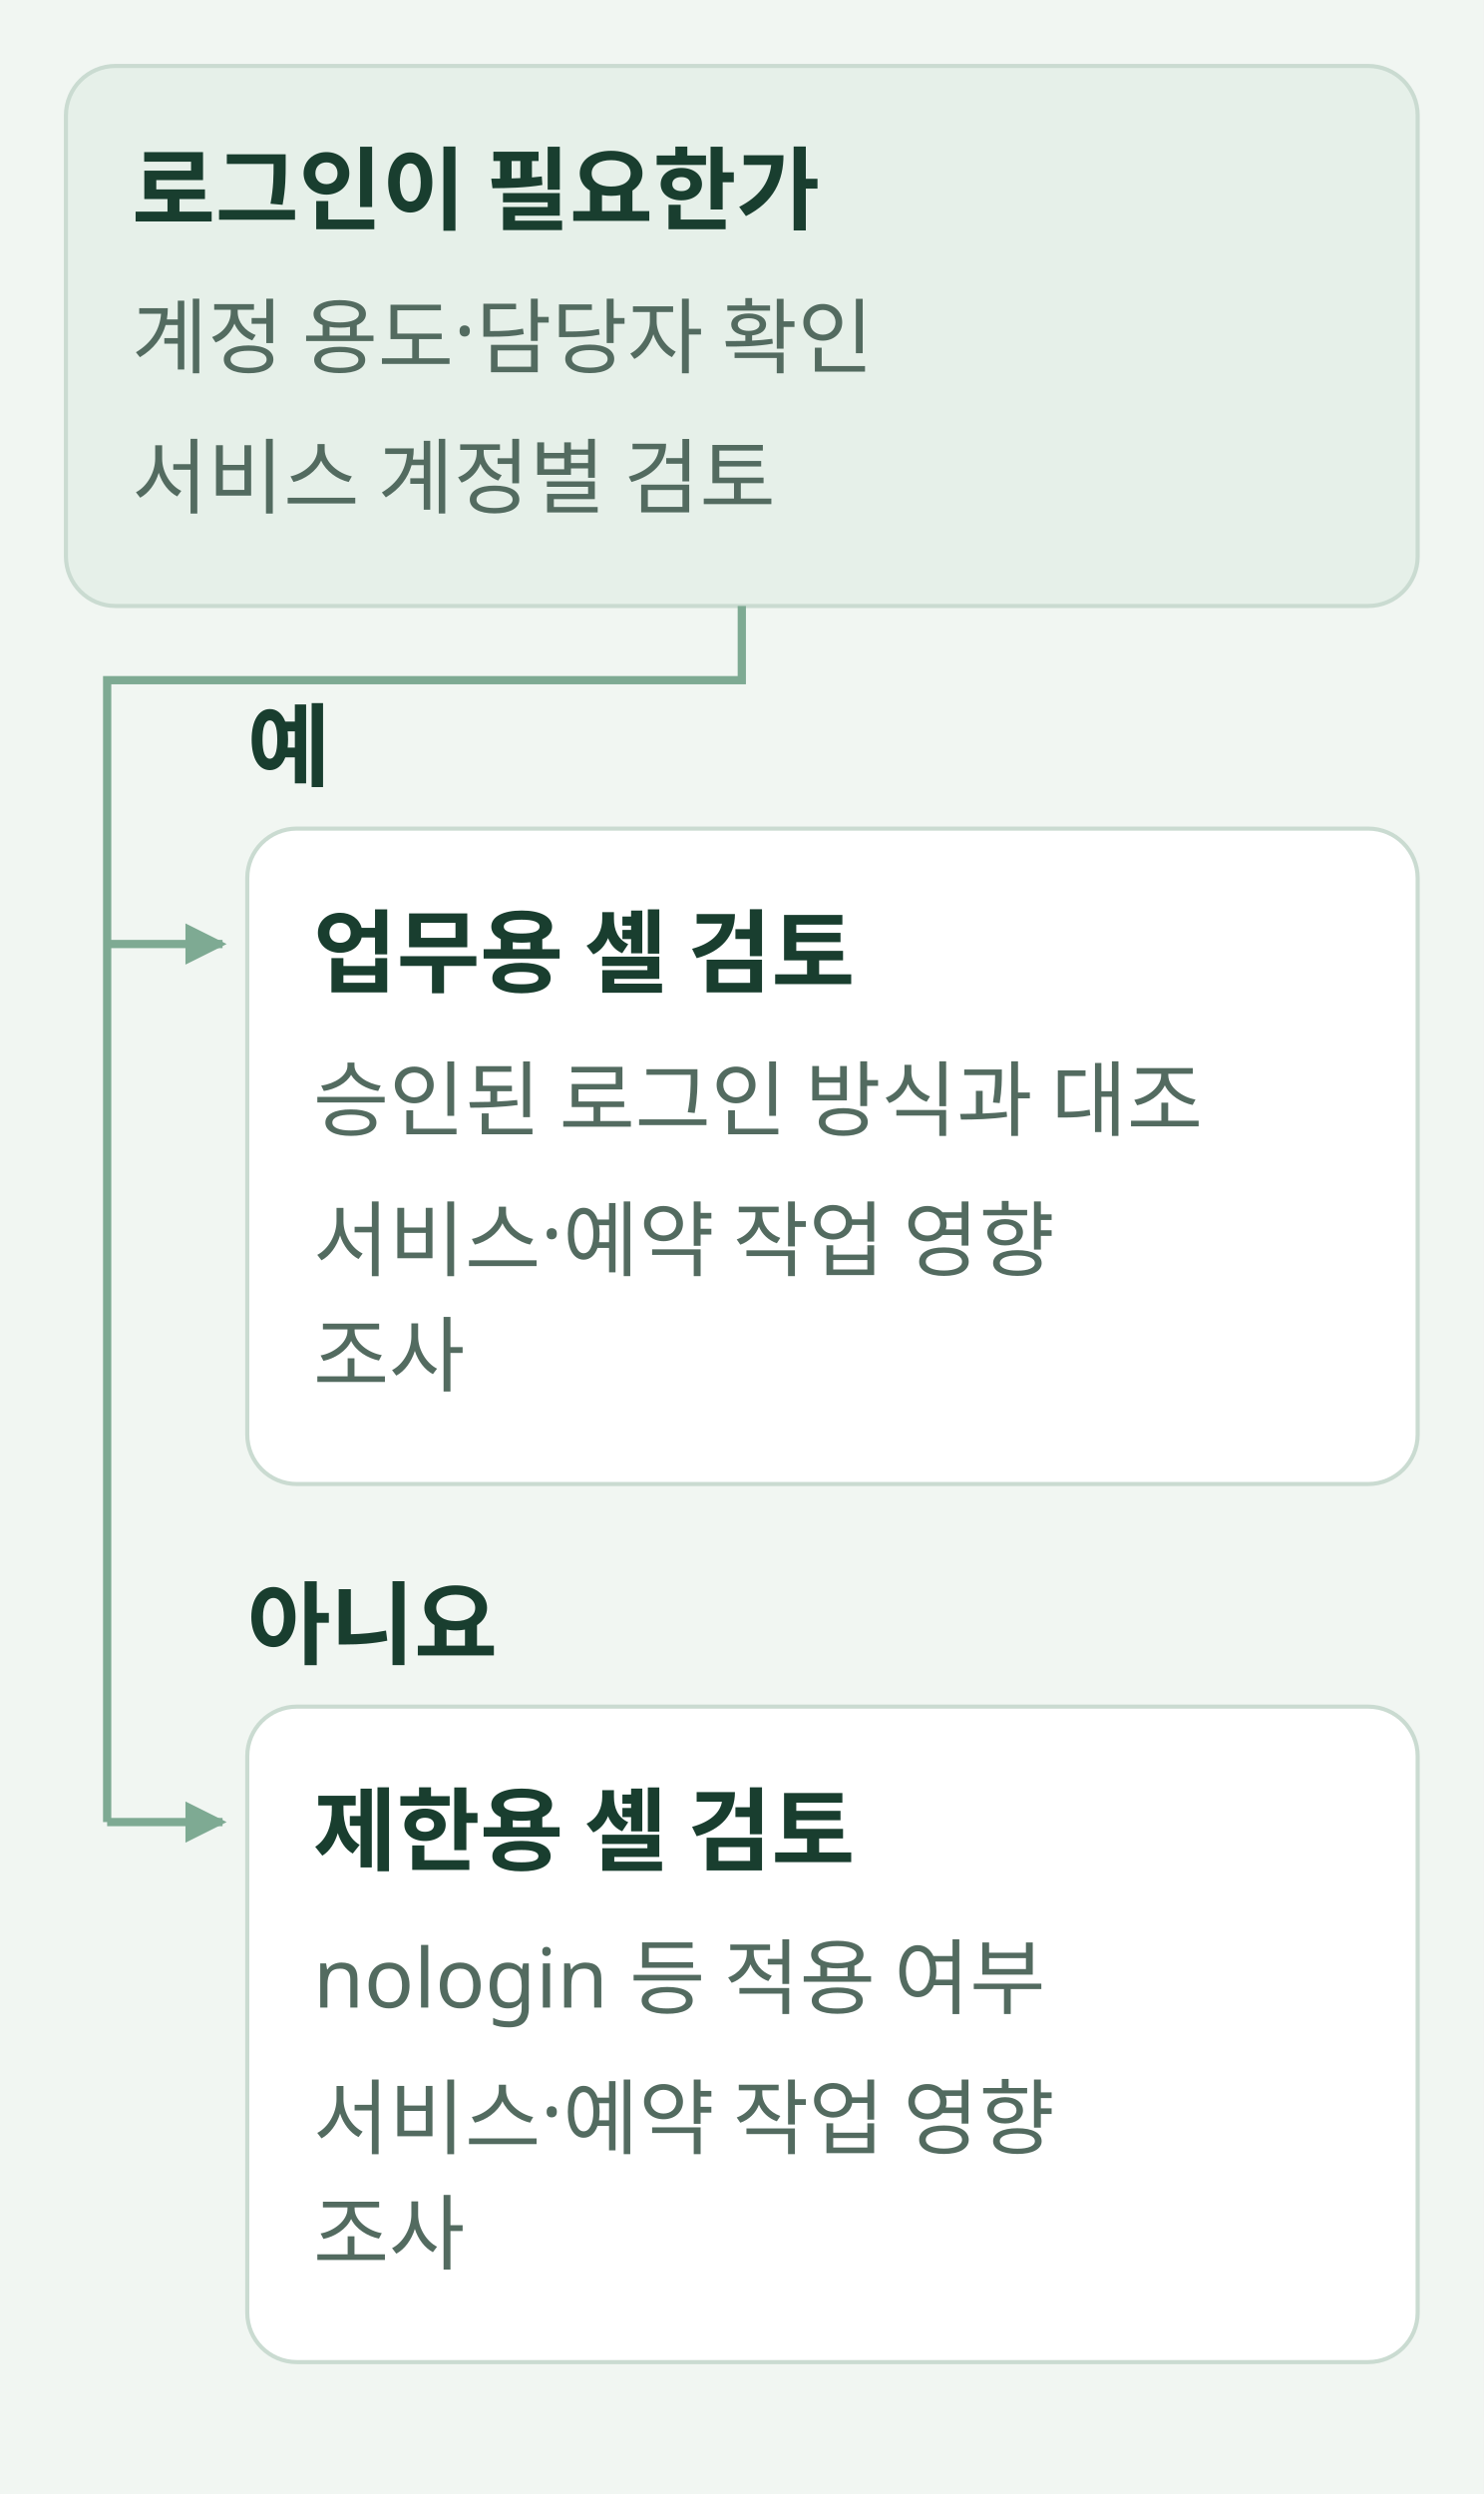
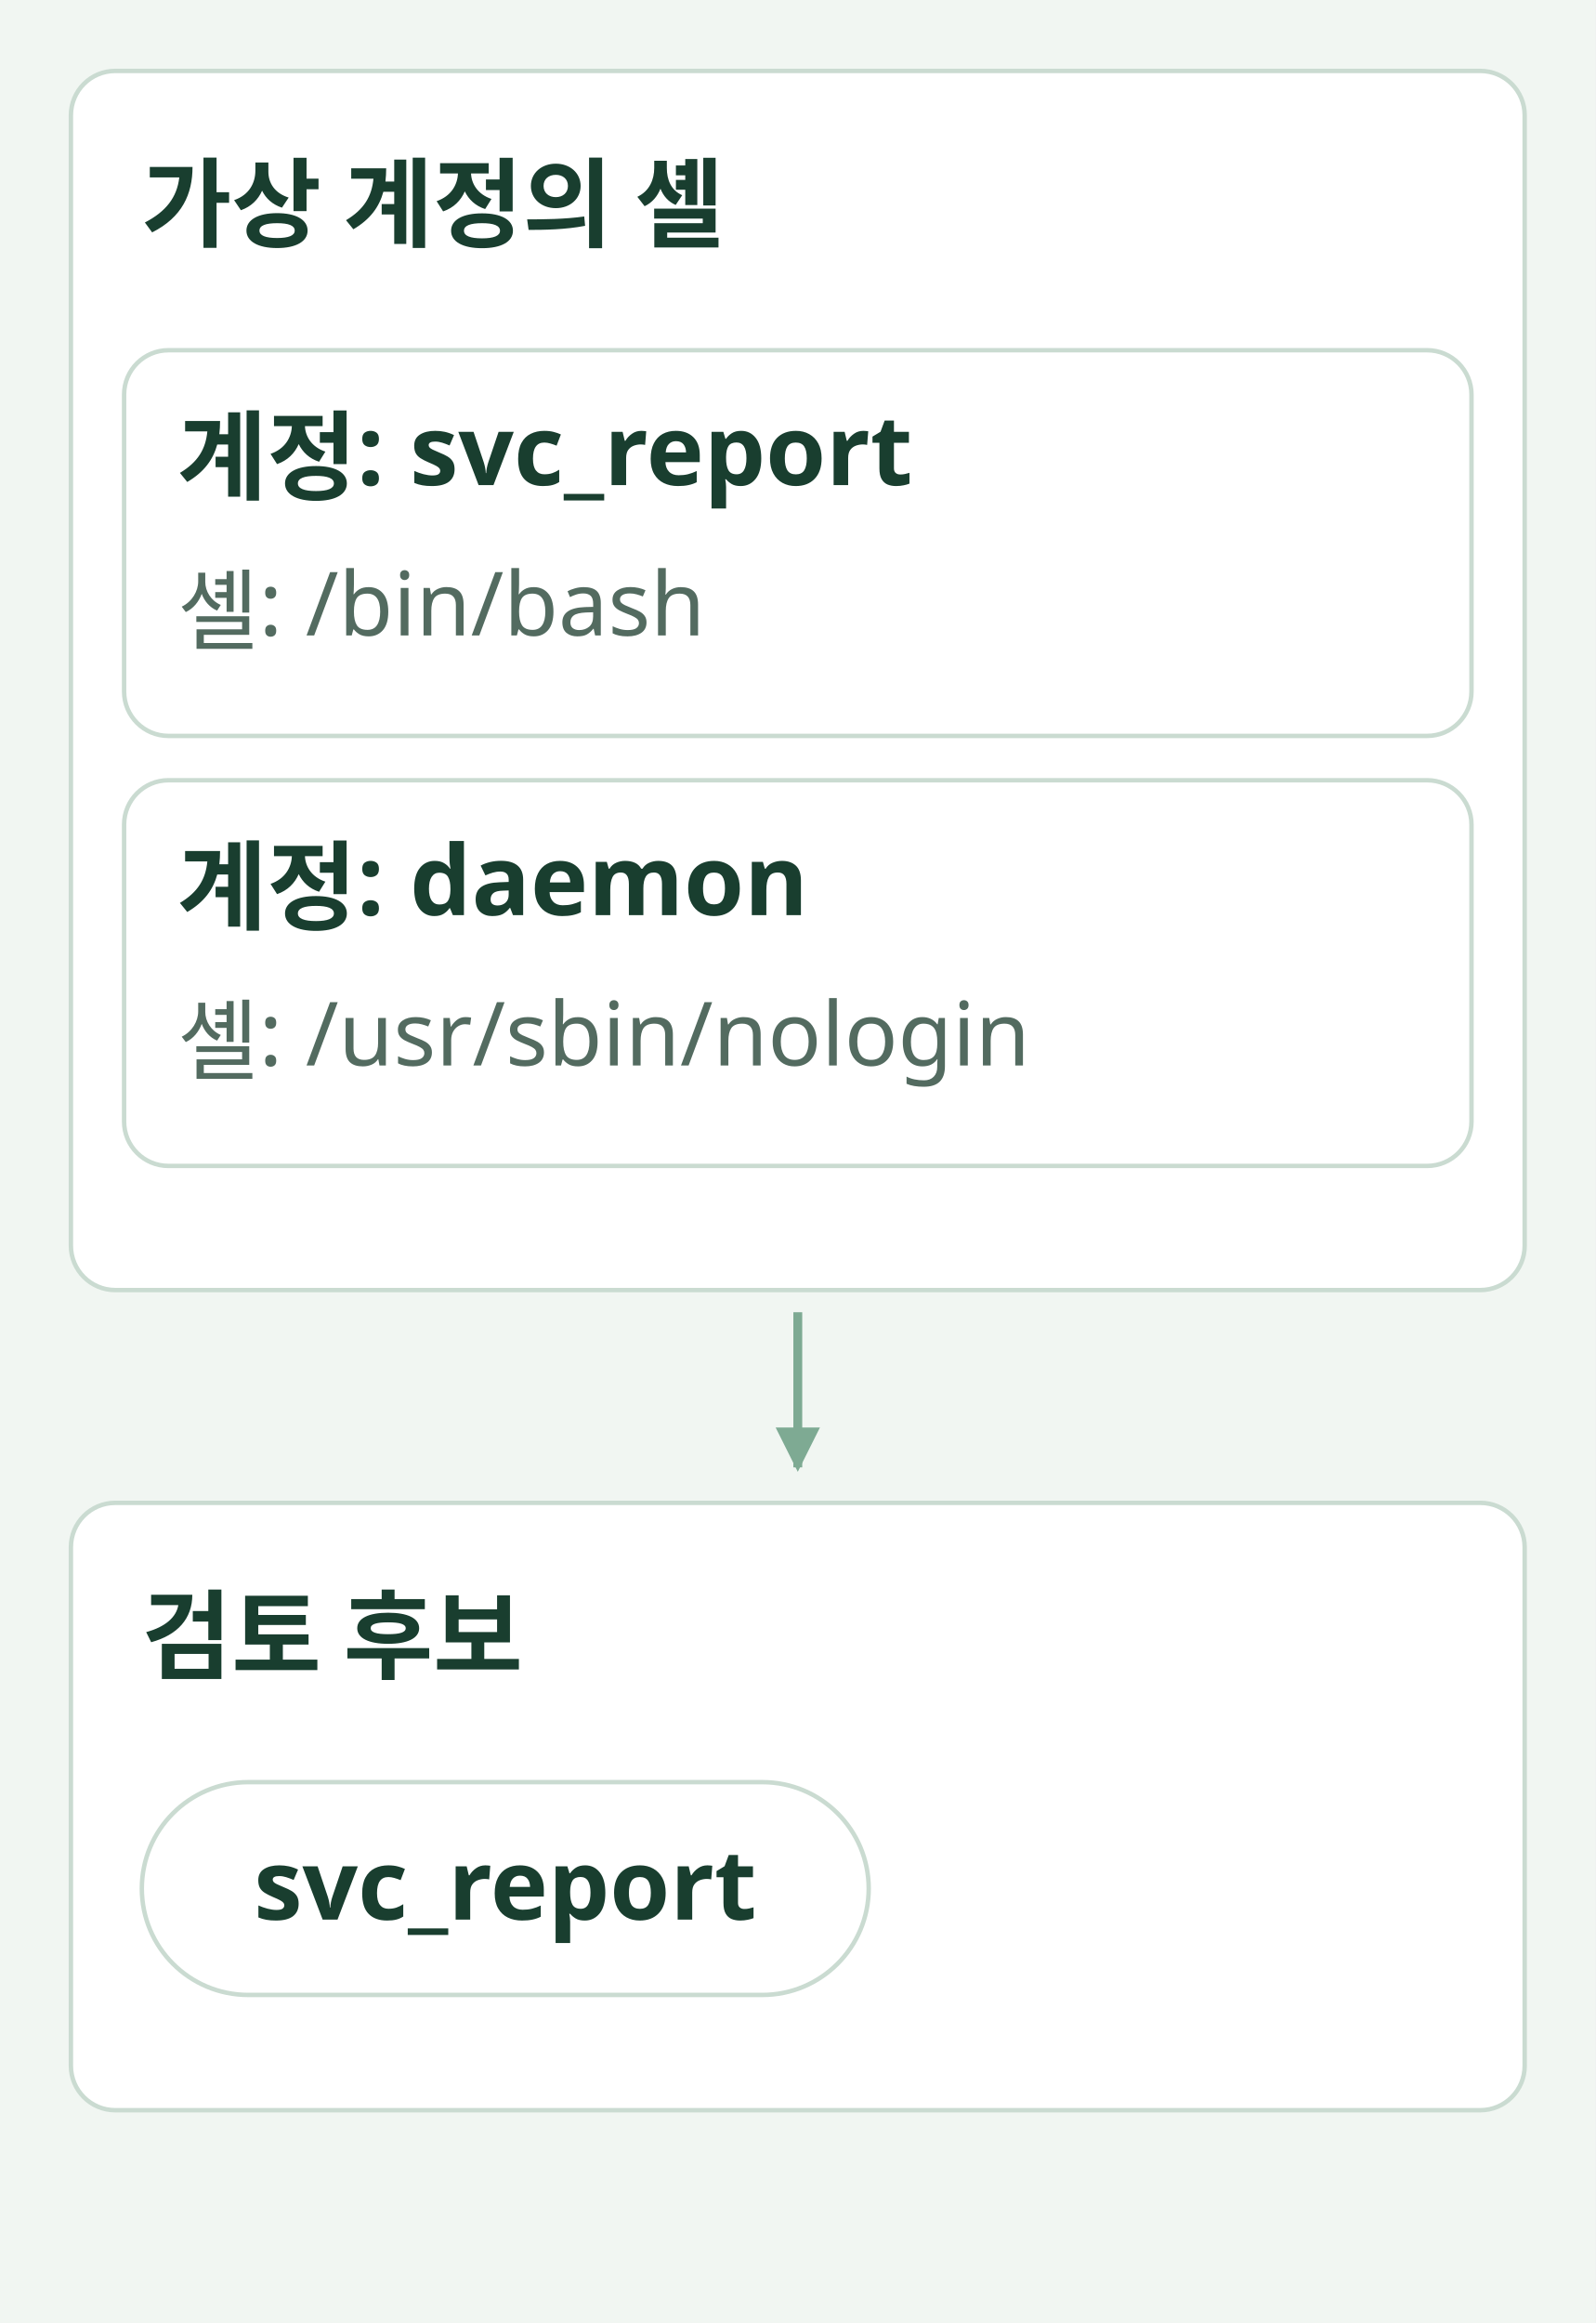
- <svg xmlns="http://www.w3.org/2000/svg" width="360" height="605" viewBox="0 0 360 605" data-diagram-kind="decision" data-layout="mobile" role="img" aria-labelledby="title desc">
+ <svg xmlns="http://www.w3.org/2000/svg" width="360" height="524" viewBox="0 0 360 524" data-diagram-kind="decision" data-explanation="structured" data-layout="mobile" role="img" aria-labelledby="title desc">
  <defs>
    <marker id="arrow" viewBox="0 0 10 10" refX="9" refY="5" markerWidth="5" markerHeight="5" orient="auto-start-reverse">
      <path d="M0 0L10 5L0 10Z" fill="#7eaa93" />
    </marker>
  </defs>
-   <rect width="360" height="605" fill="#f1f6f2" />
+   <rect width="360" height="524" fill="#f1f6f2" />
  <g font-family="'Malgun Gothic','Noto Sans KR',sans-serif">
-     <rect x="16" y="16" width="328" height="131" rx="12" fill="#e6f0e9" stroke="#cadbd1" />
-     <text x="32" y="54" font-size="22" fill="#193e2f" font-weight="700" data-role="key">
-       <tspan x="32" dy="0">로그인이 필요한가</tspan>
-     </text>
-     <text x="32" y="89" font-size="20" fill="#536b60" font-weight="400">
-       <tspan x="32" dy="0">계정 용도·담당자 확인</tspan>
-     </text>
-     <text x="32" y="123" font-size="20" fill="#536b60" font-weight="400">
-       <tspan x="32" dy="0">서비스 계정별 검토</tspan>
-     </text>
-     <text x="60" y="189" font-size="22" fill="#193e2f" font-weight="700" data-role="key">
-       <tspan x="60" dy="0">예</tspan>
-     </text>
-     <rect x="60" y="201" width="284" height="159" rx="12" fill="#fff" stroke="#cadbd1" />
-     <text x="76" y="239" font-size="22" fill="#193e2f" font-weight="700" data-role="key">
-       <tspan x="76" dy="0">업무용 셸 검토</tspan>
-     </text>
-     <text x="76" y="274" font-size="20" fill="#536b60" font-weight="400">
-       <tspan x="76" dy="0">승인된 로그인 방식과 대조</tspan>
-     </text>
-     <text x="76" y="308" font-size="20" fill="#536b60" font-weight="400">
-       <tspan x="76" dy="0">서비스·예약 작업 영향</tspan>
-       <tspan x="76" dy="28">조사</tspan>
-     </text>
-     <text x="60" y="402" font-size="22" fill="#193e2f" font-weight="700" data-role="key">
-       <tspan x="60" dy="0">아니요</tspan>
-     </text>
-     <rect x="60" y="414" width="284" height="159" rx="12" fill="#fff" stroke="#cadbd1" />
-     <text x="76" y="452" font-size="22" fill="#193e2f" font-weight="700" data-role="key">
-       <tspan x="76" dy="0">제한용 셸 검토</tspan>
-     </text>
-     <text x="76" y="487" font-size="20" fill="#536b60" font-weight="400">
-       <tspan x="76" dy="0">nologin 등 적용 여부</tspan>
-     </text>
-     <text x="76" y="521" font-size="20" fill="#536b60" font-weight="400">
-       <tspan x="76" dy="0">서비스·예약 작업 영향</tspan>
-       <tspan x="76" dy="28">조사</tspan>
-     </text>
-     <path d="M180 147v18H26V442" fill="none" stroke="#7eaa93" stroke-width="2" />
-     <path d="M26 229H54" fill="none" stroke="#7eaa93" stroke-width="2" marker-end="url(#arrow)" />
-     <path d="M26 442H54" fill="none" stroke="#7eaa93" stroke-width="2" marker-end="url(#arrow)" />
+     <g data-panel="table">
+       <rect x="16" y="16" width="328" height="275" rx="10" fill="#fff" stroke="#cadbd1" />
+       <text x="32" y="54" font-size="22" fill="#193e2f" font-weight="700" text-anchor="start" data-role="key">
+         <tspan x="32" dy="0">가상 계정의 셸</tspan>
+       </text>
+       <rect x="28" y="79" width="304" height="87" rx="10" fill="#fff" stroke="#cadbd1" />
+       <text x="40" y="111" font-size="22" fill="#193e2f" font-weight="700" text-anchor="start" data-role="key">
+         <tspan x="40" dy="0">계정: svc_report</tspan>
+       </text>
+       <text x="40" y="145" font-size="20" fill="#536b60" font-weight="400" text-anchor="start">
+         <tspan x="40" dy="0">셸: /bin/bash</tspan>
+       </text>
+       <rect x="28" y="176" width="304" height="87" rx="10" fill="#fff" stroke="#cadbd1" />
+       <text x="40" y="208" font-size="22" fill="#193e2f" font-weight="700" text-anchor="start" data-role="key">
+         <tspan x="40" dy="0">계정: daemon</tspan>
+       </text>
+       <text x="40" y="242" font-size="20" fill="#536b60" font-weight="400" text-anchor="start">
+         <tspan x="40" dy="0">셸: /usr/sbin/nologin</tspan>
+       </text>
+     </g>
+     <g data-panel="set">
+       <rect x="16" y="339" width="328" height="137" rx="10" fill="#fff" stroke="#cadbd1" />
+       <text x="32" y="377" font-size="22" fill="#193e2f" font-weight="700" text-anchor="start" data-role="key">
+         <tspan x="32" dy="0">검토 후보</tspan>
+       </text>
+       <rect x="32" y="402" width="164" height="48" rx="24" fill="#fff" stroke="#cadbd1" />
+       <text x="114" y="433" font-size="22" fill="#193e2f" font-weight="700" text-anchor="middle" data-role="key">
+         <tspan x="114" dy="0">svc_report</tspan>
+       </text>
+     </g>
+     <path d="M180 296V331" fill="none" stroke="#7eaa93" stroke-width="2" marker-end="url(#arrow)" />
  </g>
</svg>
